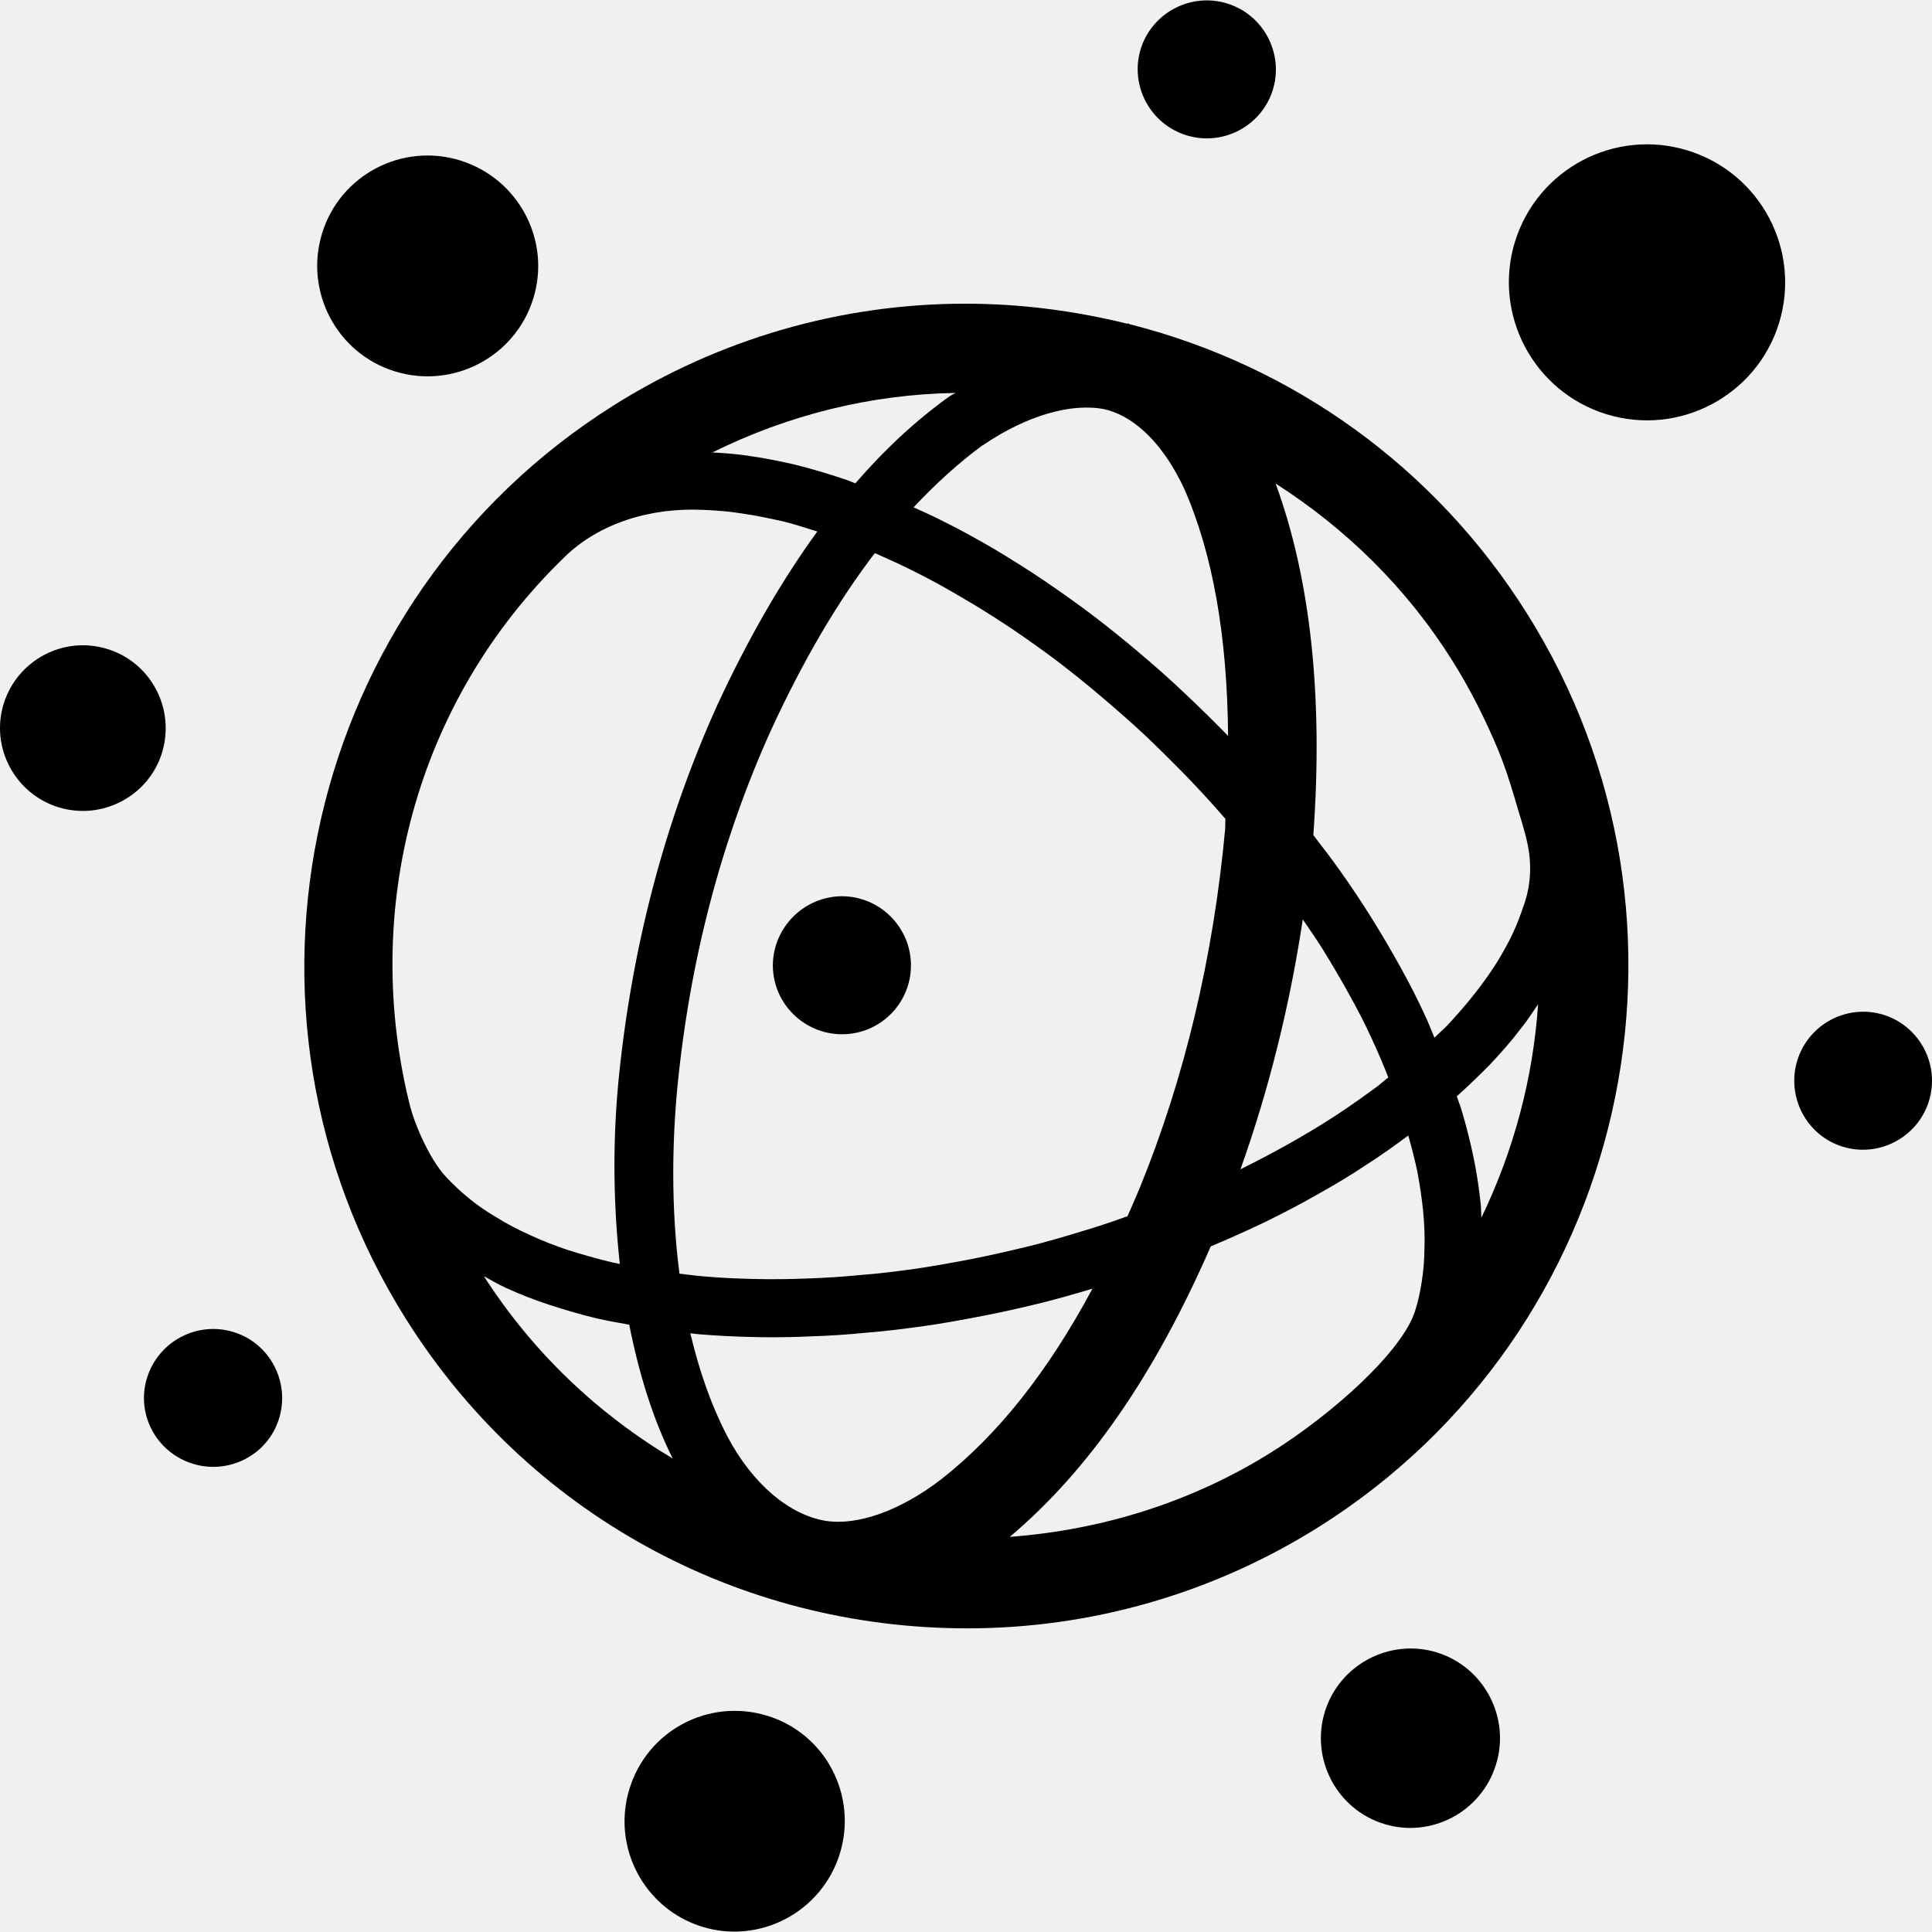
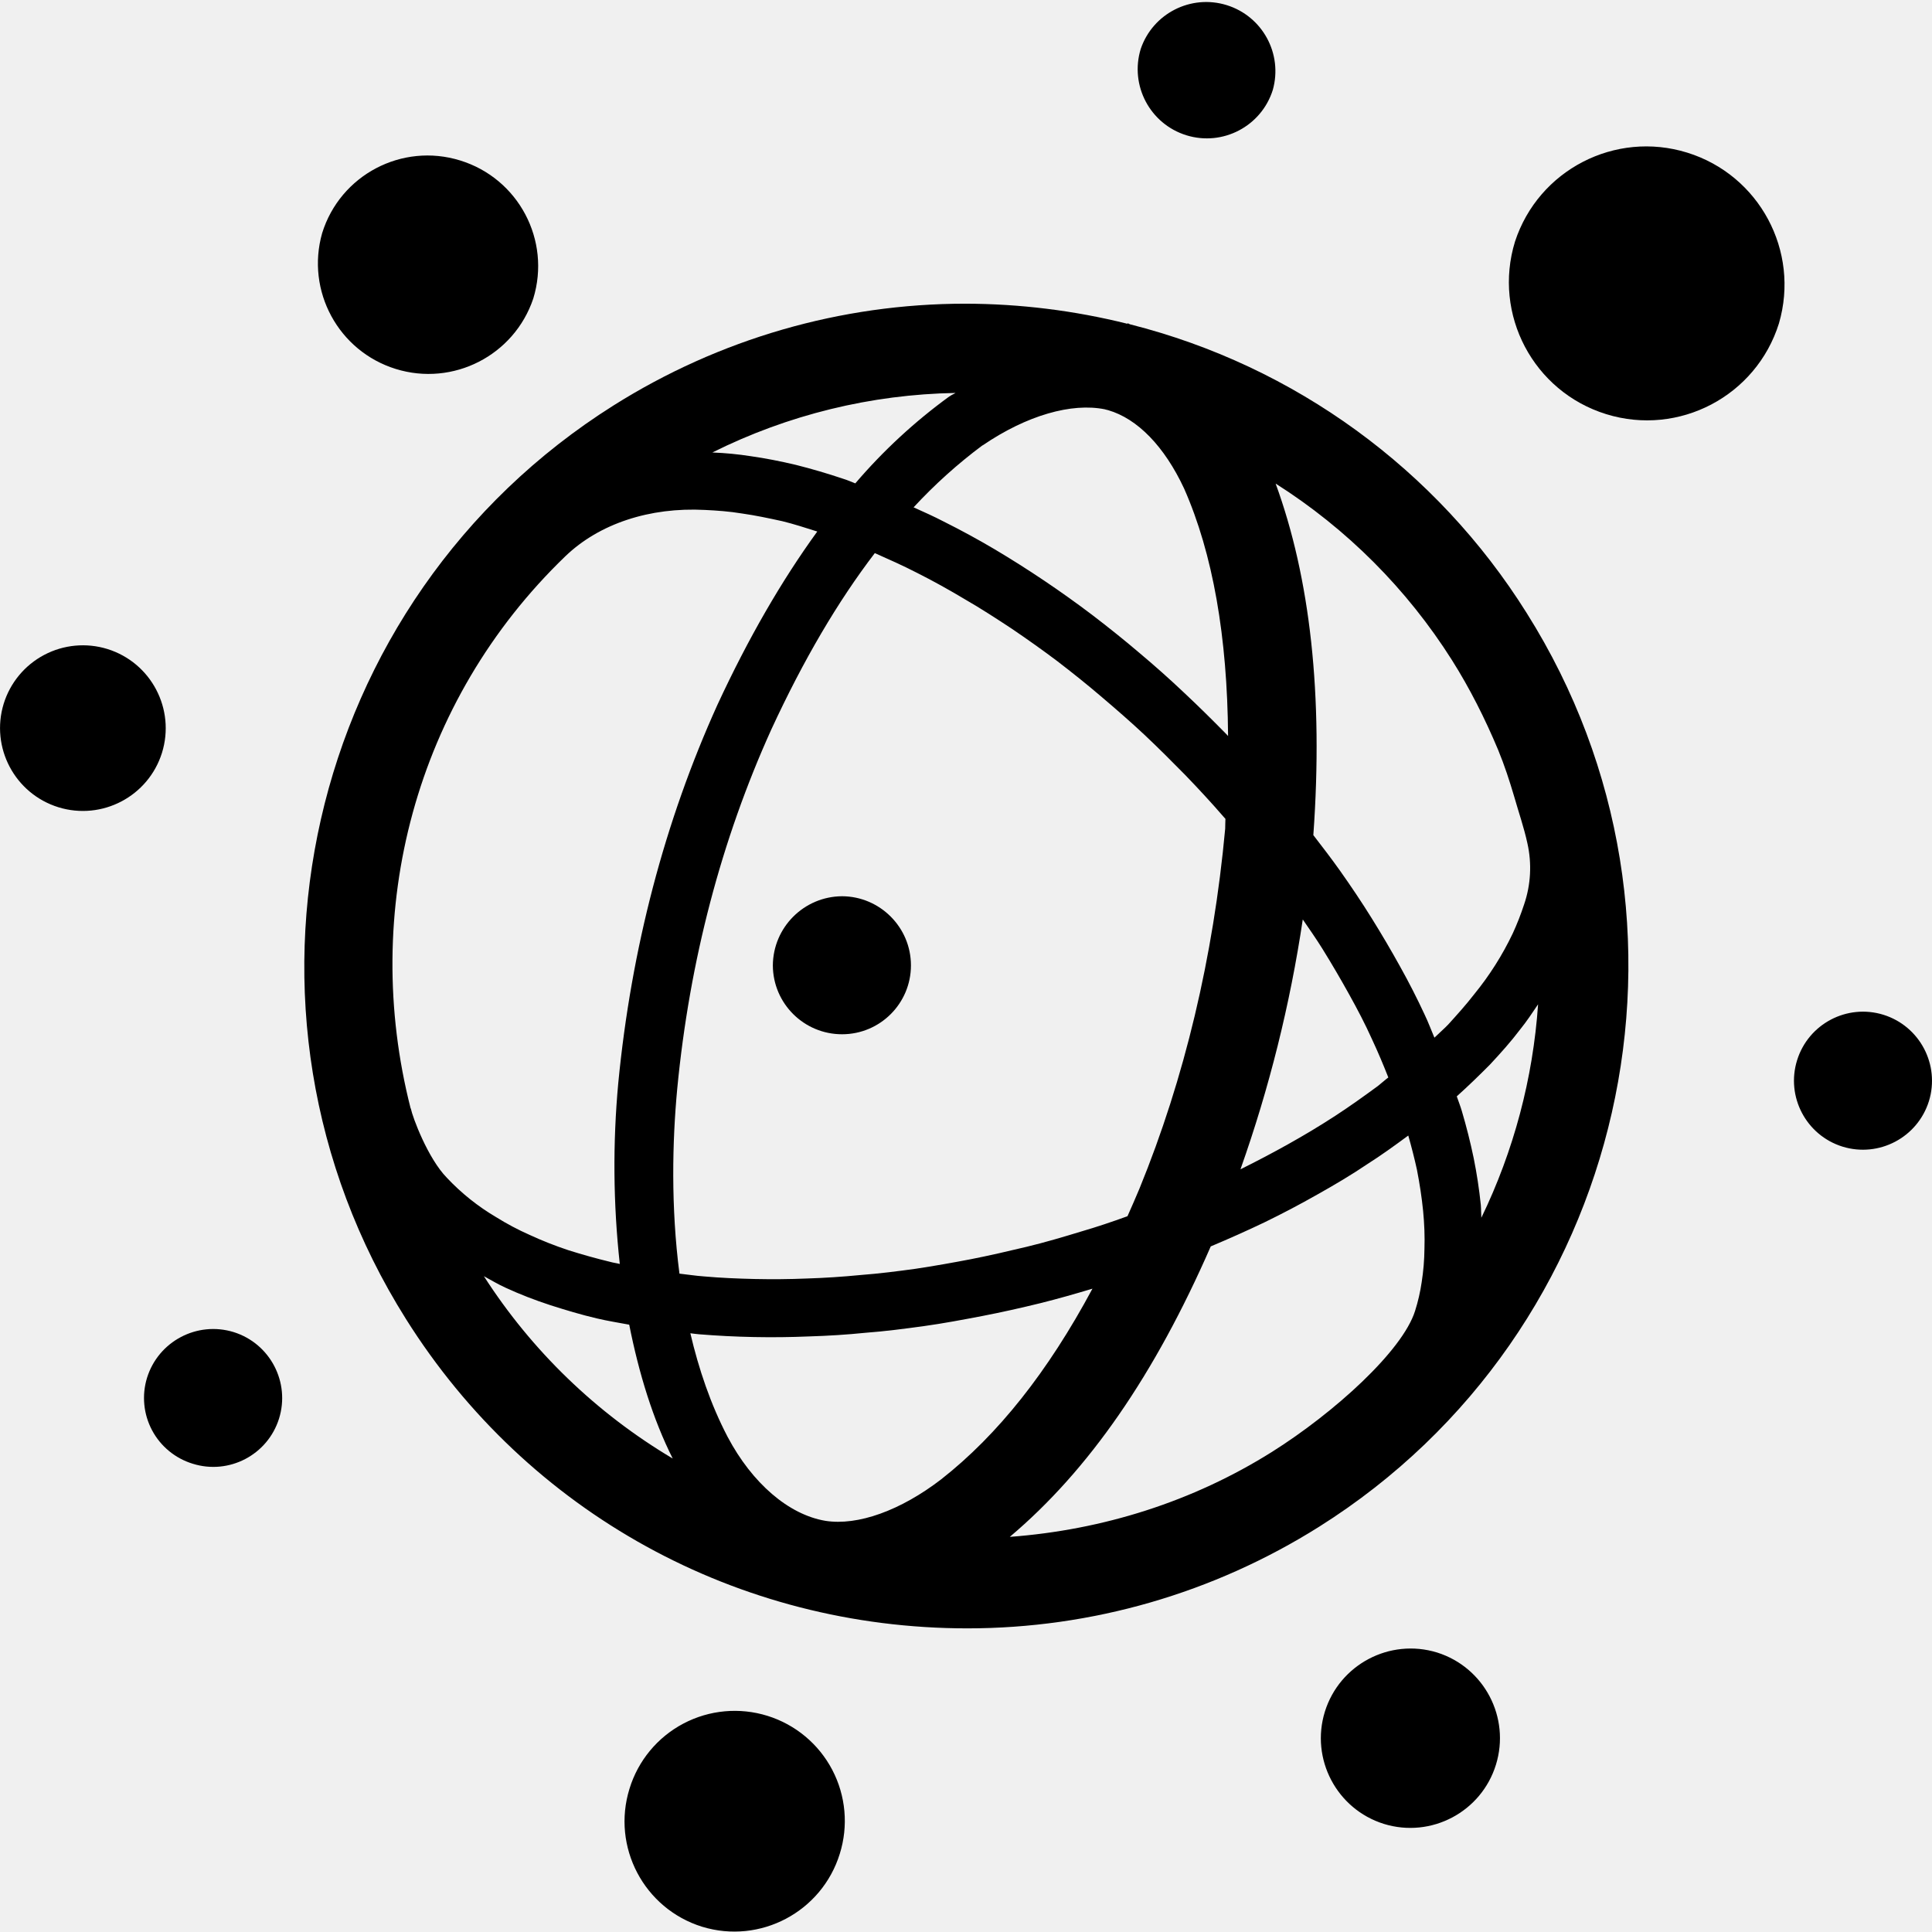
- <svg xmlns="http://www.w3.org/2000/svg" version="1.1" id="Layer_1" x="0px" y="0px" width="32" height="32" viewBox="0 0 32 32" enable-background="new 0 0 300 120" xml:space="preserve">
-   <defs id="defs54" />
-   <g id="g54" style="fill:#000000" transform="matrix(0.6731479,0,0,0.6731479,-33.65776,-13.45602)">
-     <g id="g50" style="fill:#000000">
-       <path fill="#FFFFFF" d="m 89.522,30.18 c 1.791,0.555 3.695,-0.449 4.25,-2.232 0.557,-1.799 -0.449,-3.699 -2.24,-4.254 -1.789,-0.555 -3.695,0.443 -4.254,2.24 -0.552,1.787 0.453,3.691 2.244,4.246 z" id="path43" style="fill:#000000" />
-       <path fill="#FFFFFF" d="m 97.462,47.086 c 0.277,-0.896 -0.223,-1.848 -1.117,-2.127 -0.895,-0.275 -1.844,0.227 -2.121,1.123 -0.273,0.891 0.223,1.846 1.113,2.121 0.894,0.279 1.848,-0.228 2.125,-1.117 z" id="path44" style="fill:#000000" />
-       <path fill="#FFFFFF" d="m 79.192,23.318 c 0.898,0.279 1.85,-0.227 2.127,-1.117 0.275,-0.891 -0.223,-1.846 -1.121,-2.125 -0.898,-0.279 -1.853,0.229 -2.129,1.117 -0.275,0.893 0.225,1.846 1.123,2.125 z" id="path45" style="fill:#000000" />
-       <path fill="#FFFFFF" d="m 55.749,52.766 c -0.893,-0.277 -1.852,0.225 -2.131,1.127 -0.277,0.893 0.232,1.838 1.127,2.113 0.889,0.275 1.844,-0.215 2.121,-1.109 0.28,-0.901 -0.226,-1.858 -1.117,-2.131 z" id="path46" style="fill:#000000" />
-       <path fill="#FFFFFF" d="m 85.36,60.65 c -1.164,-0.359 -2.4,0.297 -2.76,1.455 -0.359,1.162 0.289,2.402 1.453,2.763 1.158,0.36 2.396,-0.293 2.756,-1.457 0.362,-1.157 -0.29,-2.401 -1.449,-2.761 z" id="path47" style="fill:#000000" />
-       <path fill="#FFFFFF" d="m 63.122,27.336 c 0.443,-1.434 -0.363,-2.953 -1.799,-3.398 -1.428,-0.443 -2.953,0.355 -3.396,1.789 -0.443,1.432 0.359,2.959 1.789,3.4 1.435,0.445 2.961,-0.357 3.406,-1.791 z" id="path48" style="fill:#000000" />
-       <path fill="#FFFFFF" d="m 68.886,62.209 c -1.438,-0.445 -2.953,0.355 -3.396,1.792 -0.443,1.428 0.352,2.951 1.787,3.397 1.428,0.439 2.943,-0.366 3.387,-1.795 0.444,-1.434 -0.351,-2.953 -1.778,-3.394 z" id="path49" style="fill:#000000" />
-       <path fill="#FFFFFF" d="m 52.644,35.959 c -1.076,-0.334 -2.219,0.27 -2.553,1.348 -0.33,1.066 0.271,2.211 1.346,2.545 1.074,0.332 2.219,-0.271 2.549,-1.338 0.333,-1.08 -0.268,-2.223 -1.342,-2.555 z" id="path50" style="fill:#000000" />
+ <svg xmlns="http://www.w3.org/2000/svg" width="32" height="32" xml:space="preserve">
+   <g style="fill:#000">
+     <g style="fill:#000" fill="#FFF">
+       <path d="M89.522 30.18a3.4 3.4 0 0 0 4.25-2.232 3.4 3.4 0 0 0-6.494-2.014 3.4 3.4 0 0 0 2.244 4.246zM97.462 47.086a1.702 1.702 0 0 0-1.117-2.127 1.698 1.698 0 0 0-1.008 3.244 1.702 1.702 0 0 0 2.125-1.117zM79.192 23.318a1.702 1.702 0 0 0 2.127-1.117 1.702 1.702 0 0 0-3.25-1.008 1.703 1.703 0 0 0 1.123 2.125zM55.749 52.766a1.706 1.706 0 0 0-2.131 1.127 1.691 1.691 0 0 0 1.127 2.113 1.695 1.695 0 0 0 2.121-1.109 1.701 1.701 0 0 0-1.117-2.131zM85.36 60.65a2.212 2.212 0 0 0-2.76 1.455 2.21 2.21 0 0 0 1.453 2.763 2.206 2.206 0 0 0 2.756-1.457 2.21 2.21 0 0 0-1.449-2.761zM63.122 27.336a2.719 2.719 0 0 0-1.799-3.398 2.714 2.714 0 0 0-3.396 1.789 2.72 2.72 0 0 0 5.195 1.609zM68.886 62.209a2.708 2.708 0 0 0-3.396 1.792 2.715 2.715 0 0 0 1.787 3.397 2.716 2.716 0 0 0 3.387-1.795 2.707 2.707 0 0 0-1.778-3.394zM52.644 35.959a2.04 2.04 0 0 0-2.553 1.348 2.041 2.041 0 0 0 1.346 2.545 2.04 2.04 0 0 0 2.549-1.338 2.041 2.041 0 0 0-1.342-2.555z" style="fill:#000" transform="matrix(.67315 0 0 .67315 -33.658 -13.456)" />
    </g>
-     <g id="g53" style="fill:#000000">
-       <g id="g52" style="fill:#000000">
-         <path fill="#FFFFFF" d="m 87.567,35.076 c -2.26,-3.594 -5.754,-6.09 -9.756,-7.105 -0.021,-0.006 -0.043,-0.02 -0.066,-0.029 l -0.004,0.014 c -1.287,-0.318 -2.621,-0.494 -3.99,-0.494 -3.062,0 -6.055,0.867 -8.654,2.504 -7.602,4.789 -9.896,14.871 -5.107,22.479 2.996,4.768 8.16,7.611 13.813,7.611 v 0 c 3.064,0 6.057,-0.865 8.658,-2.502 7.602,-4.788 9.893,-14.876 5.106,-22.478 z M 81.3,55.713 c -1.953,1.227 -4.166,1.922 -6.453,2.092 1.943,-1.639 3.566,-3.988 4.945,-7.148 h 0.002 c 0.449,-0.189 0.898,-0.389 1.334,-0.598 0.443,-0.219 0.871,-0.439 1.287,-0.678 0.42,-0.236 0.832,-0.479 1.221,-0.742 0.361,-0.229 0.693,-0.471 1.016,-0.709 0.08,0.281 0.154,0.57 0.213,0.84 0.068,0.348 0.119,0.686 0.152,1.014 0.031,0.318 0.043,0.627 0.033,0.932 -0.004,0.291 -0.027,0.566 -0.068,0.82 -0.043,0.266 -0.09,0.49 -0.164,0.713 -0.311,0.981 -1.983,2.497 -3.518,3.464 z M 61.907,51.391 c 0.178,0.096 0.346,0.199 0.537,0.285 0.352,0.162 0.705,0.299 1.098,0.428 0.367,0.117 0.758,0.236 1.146,0.326 0.26,0.062 0.527,0.104 0.795,0.154 0.24,1.207 0.584,2.324 1.07,3.293 -1.843,-1.098 -3.441,-2.609 -4.646,-4.486 z m 5.44,-18.854 c 0.289,0.014 0.596,0.035 0.916,0.088 0.318,0.045 0.652,0.115 0.988,0.189 0.279,0.068 0.568,0.162 0.859,0.254 -0.877,1.209 -1.693,2.617 -2.455,4.26 -1.301,2.873 -2.121,6.002 -2.441,9.305 -0.148,1.59 -0.113,3.066 0.037,4.457 -0.078,-0.021 -0.158,-0.029 -0.234,-0.051 -0.357,-0.084 -0.709,-0.188 -1.035,-0.289 -0.33,-0.111 -0.643,-0.232 -0.949,-0.375 -0.291,-0.131 -0.562,-0.271 -0.828,-0.439 -0.25,-0.145 -0.471,-0.301 -0.668,-0.463 -0.207,-0.168 -0.389,-0.342 -0.539,-0.502 -0.471,-0.481 -0.846,-1.492 -0.889,-1.707 h -0.004 c -1.236,-4.842 0.102,-10.02 3.807,-13.588 0.833,-0.801 2.075,-1.211 3.435,-1.139 z m 18.381,3.697 c 0.441,0.699 0.814,1.441 1.135,2.207 0.156,0.379 0.281,0.762 0.396,1.152 0.109,0.383 0.24,0.758 0.324,1.146 0.109,0.504 0.088,1.022 -0.082,1.508 -0.082,0.236 -0.166,0.475 -0.279,0.711 -0.113,0.242 -0.252,0.488 -0.402,0.732 -0.16,0.248 -0.336,0.5 -0.543,0.76 -0.201,0.26 -0.426,0.51 -0.646,0.752 -0.104,0.107 -0.225,0.213 -0.336,0.32 -0.08,-0.188 -0.15,-0.379 -0.238,-0.562 -0.186,-0.402 -0.389,-0.799 -0.609,-1.193 -0.221,-0.398 -0.451,-0.791 -0.695,-1.182 -0.246,-0.396 -0.51,-0.789 -0.781,-1.172 -0.209,-0.295 -0.432,-0.584 -0.656,-0.875 0.248,-3.455 -0.08,-6.332 -0.928,-8.65 1.715,1.096 3.213,2.553 4.34,4.346 z M 73.159,56.389 c -0.996,0.766 -2.051,1.148 -2.85,1.021 -0.902,-0.152 -1.799,-0.922 -2.404,-2.064 -0.42,-0.803 -0.711,-1.67 -0.918,-2.551 0.074,0.008 0.143,0.02 0.215,0.025 0.434,0.035 0.877,0.059 1.332,0.068 0.156,0.004 0.314,0.006 0.473,0.006 0.299,0 0.6,-0.006 0.898,-0.021 0.467,-0.014 0.934,-0.043 1.393,-0.09 0.477,-0.035 0.953,-0.098 1.436,-0.164 0.477,-0.066 0.951,-0.156 1.434,-0.248 0.477,-0.092 0.953,-0.199 1.43,-0.316 0.43,-0.107 0.857,-0.229 1.283,-0.357 -1.095,2.042 -2.323,3.593 -3.722,4.691 z m -6.494,-9.618 c 0.303,-3.141 1.084,-6.115 2.316,-8.836 0.789,-1.707 1.633,-3.143 2.545,-4.336 0.338,0.15 0.688,0.305 1.047,0.49 0.395,0.199 0.785,0.416 1.172,0.648 0.389,0.223 0.775,0.475 1.146,0.719 0.383,0.26 0.766,0.531 1.127,0.803 0.373,0.287 0.736,0.576 1.094,0.883 0.354,0.301 0.709,0.609 1.049,0.928 0.346,0.326 0.68,0.66 1.002,0.988 0.322,0.334 0.639,0.676 0.941,1.025 0.016,0.016 0.033,0.039 0.049,0.055 -0.006,0.084 -0.002,0.158 -0.006,0.242 -0.291,3.16 -1,6.143 -2.109,8.855 -0.096,0.232 -0.195,0.453 -0.295,0.68 -0.377,0.137 -0.754,0.264 -1.135,0.375 -0.449,0.137 -0.898,0.27 -1.352,0.379 -0.455,0.109 -0.914,0.215 -1.363,0.303 -0.455,0.088 -0.91,0.168 -1.361,0.236 -0.449,0.062 -0.896,0.119 -1.357,0.154 -0.441,0.043 -0.877,0.072 -1.324,0.086 -0.434,0.018 -0.857,0.021 -1.283,0.012 -0.424,-0.01 -0.838,-0.027 -1.248,-0.064 -0.205,-0.014 -0.4,-0.047 -0.601,-0.068 -0.212,-1.639 -0.177,-3.252 -0.054,-4.557 z m 15.391,-4.158 c 0.164,0.238 0.332,0.479 0.484,0.723 0.23,0.371 0.447,0.742 0.656,1.119 0.203,0.365 0.393,0.727 0.563,1.105 0.148,0.316 0.279,0.629 0.402,0.941 -0.088,0.066 -0.166,0.139 -0.258,0.211 -0.328,0.24 -0.674,0.49 -1.049,0.734 -0.369,0.24 -0.754,0.471 -1.145,0.69 -0.387,0.217 -0.781,0.424 -1.186,0.625 0.693,-1.945 1.208,-3.995 1.533,-6.148 z M 77.267,30.082 c 0.721,0.209 1.385,0.891 1.869,1.928 0.709,1.604 1.064,3.652 1.082,6.09 -0.014,-0.014 -0.021,-0.025 -0.033,-0.037 -0.34,-0.346 -0.688,-0.691 -1.047,-1.027 -0.355,-0.338 -0.725,-0.664 -1.1,-0.98 -0.375,-0.32 -0.76,-0.627 -1.158,-0.932 -0.385,-0.291 -0.785,-0.574 -1.191,-0.85 -0.398,-0.27 -0.811,-0.527 -1.221,-0.773 -0.416,-0.242 -0.836,-0.477 -1.25,-0.68 -0.248,-0.129 -0.49,-0.236 -0.738,-0.348 0.543,-0.58 1.107,-1.094 1.697,-1.527 v 0.004 c 1.086,-0.742 2.195,-1.055 3.01,-0.889 0.025,0.011 0.052,0.011 0.08,0.021 z m -3.903,-0.338 -0.002,-0.002 c -0.818,0.588 -1.588,1.299 -2.316,2.141 -0.098,-0.037 -0.195,-0.082 -0.293,-0.111 -0.396,-0.133 -0.787,-0.248 -1.17,-0.344 -0.379,-0.09 -0.756,-0.164 -1.105,-0.213 -0.328,-0.055 -0.641,-0.076 -0.949,-0.092 1.863,-0.924 3.899,-1.432 5.983,-1.465 -0.046,0.031 -0.099,0.047 -0.148,0.086 z m 13.073,19.895 c -0.039,-0.371 -0.094,-0.754 -0.176,-1.156 -0.078,-0.375 -0.176,-0.768 -0.293,-1.162 -0.035,-0.117 -0.082,-0.238 -0.123,-0.355 0.281,-0.252 0.553,-0.516 0.814,-0.779 0.27,-0.289 0.521,-0.57 0.736,-0.855 0.168,-0.207 0.309,-0.42 0.451,-0.631 -0.123,1.818 -0.598,3.6 -1.396,5.252 -0.008,-0.111 -0.004,-0.209 -0.013,-0.314 z" id="path51" style="fill:#000000" />
-         <path fill="#FFFFFF" d="m 70.72,45.438 c 0.935,0 1.695,-0.758 1.695,-1.695 0,-0.936 -0.762,-1.697 -1.695,-1.701 -0.938,0.004 -1.701,0.77 -1.703,1.705 0.002,0.933 0.767,1.691 1.703,1.691 z" id="path52" style="fill:#000000" />
-       </g>
+     <g style="fill:#000" fill="#FFF">
+       <path d="M87.567 35.076a16.193 16.193 0 0 0-9.756-7.105c-.021-.006-.043-.02-.066-.029l-.004.014a16.605 16.605 0 0 0-3.99-.494c-3.062 0-6.055.867-8.654 2.504-7.602 4.789-9.896 14.871-5.107 22.479 2.996 4.768 8.16 7.611 13.813 7.611 3.064 0 6.057-.865 8.658-2.502 7.602-4.788 9.893-14.876 5.106-22.478zM81.3 55.713c-1.953 1.227-4.166 1.922-6.453 2.092 1.943-1.639 3.566-3.988 4.945-7.148h.002c.449-.189.898-.389 1.334-.598a23.3 23.3 0 0 0 1.287-.678c.42-.236.832-.479 1.221-.742.361-.229.693-.471 1.016-.709.08.281.154.57.213.84.068.348.119.686.152 1.014.031.318.043.627.033.932a5.654 5.654 0 0 1-.068.82 4.48 4.48 0 0 1-.164.713c-.311.981-1.983 2.497-3.518 3.464zm-19.393-4.322c.178.096.346.199.537.285.352.162.705.299 1.098.428.367.117.758.236 1.146.326.26.062.527.104.795.154.24 1.207.584 2.324 1.07 3.293a14.04 14.04 0 0 1-4.646-4.486zm5.44-18.854c.289.014.596.035.916.088.318.045.652.115.988.189.279.068.568.162.859.254-.877 1.209-1.693 2.617-2.455 4.26-1.301 2.873-2.121 6.002-2.441 9.305a22.132 22.132 0 0 0 .037 4.457c-.078-.021-.158-.029-.234-.051a15.577 15.577 0 0 1-1.035-.289 9.003 9.003 0 0 1-.949-.375 6.602 6.602 0 0 1-.828-.439 5.475 5.475 0 0 1-1.207-.965c-.471-.481-.846-1.492-.889-1.707h-.004c-1.236-4.842.102-10.02 3.807-13.588.833-.801 2.075-1.211 3.435-1.139zm18.381 3.697c.441.699.814 1.441 1.135 2.207.156.379.281.762.396 1.152.109.383.24.758.324 1.146a2.772 2.772 0 0 1-.082 1.508 6.743 6.743 0 0 1-.279.711 7.391 7.391 0 0 1-.945 1.492c-.201.26-.426.51-.646.752-.104.107-.225.213-.336.32-.08-.188-.15-.379-.238-.562a17.637 17.637 0 0 0-.609-1.193 26.816 26.816 0 0 0-.695-1.182c-.246-.396-.51-.789-.781-1.172-.209-.295-.432-.584-.656-.875.248-3.455-.08-6.332-.928-8.65a14.009 14.009 0 0 1 4.34 4.346zM73.159 56.389c-.996.766-2.051 1.148-2.85 1.021-.902-.152-1.799-.922-2.404-2.064-.42-.803-.711-1.67-.918-2.551.074.008.143.02.215.025a21.934 21.934 0 0 0 2.703.053c.467-.014.934-.043 1.393-.09.477-.035.953-.098 1.436-.164.477-.066.951-.156 1.434-.248.477-.092.953-.199 1.43-.316.43-.107.857-.229 1.283-.357-1.095 2.042-2.323 3.593-3.722 4.691zm-6.494-9.618c.303-3.141 1.084-6.115 2.316-8.836.789-1.707 1.633-3.143 2.545-4.336.338.15.688.305 1.047.49.395.199.785.416 1.172.648.389.223.775.475 1.146.719.383.26.766.531 1.127.803.373.287.736.576 1.094.883.354.301.709.609 1.049.928.346.326.68.66 1.002.988.322.334.639.676.941 1.025.016.016.033.039.049.055-.006.084-.002.158-.006.242-.291 3.16-1 6.143-2.109 8.855-.096.232-.195.453-.295.68-.377.137-.754.264-1.135.375-.449.137-.898.27-1.352.379-.455.109-.914.215-1.363.303-.455.088-.91.168-1.361.236-.449.062-.896.119-1.357.154-.441.043-.877.072-1.324.086-.434.018-.857.021-1.283.012-.424-.01-.838-.027-1.248-.064-.205-.014-.4-.047-.601-.068-.212-1.639-.177-3.252-.054-4.557zm15.391-4.158c.164.238.332.479.484.723.23.371.447.742.656 1.119.203.365.393.727.563 1.105.148.316.279.629.402.941-.088.066-.166.139-.258.211-.328.24-.674.49-1.049.734-.369.24-.754.471-1.145.69-.387.217-.781.424-1.186.625a32.92 32.92 0 0 0 1.533-6.148zm-4.789-12.531c.721.209 1.385.891 1.869 1.928.709 1.604 1.064 3.652 1.082 6.09-.014-.014-.021-.025-.033-.037-.34-.346-.688-.691-1.047-1.027a24.34 24.34 0 0 0-1.1-.98c-.375-.32-.76-.627-1.158-.932a26.08 26.08 0 0 0-2.412-1.623 20.271 20.271 0 0 0-1.25-.68c-.248-.129-.49-.236-.738-.348a12.367 12.367 0 0 1 1.697-1.527v.004c1.086-.742 2.195-1.055 3.01-.889.025.011.052.011.08.021zm-3.903-.338-.002-.002a13.43 13.43 0 0 0-2.316 2.141c-.098-.037-.195-.082-.293-.111a15.577 15.577 0 0 0-1.17-.344c-.379-.09-.756-.164-1.105-.213a8.219 8.219 0 0 0-.949-.092 13.95 13.95 0 0 1 5.983-1.465c-.046.031-.099.047-.148.086zm13.073 19.895a12.044 12.044 0 0 0-.176-1.156 14.433 14.433 0 0 0-.293-1.162c-.035-.117-.082-.238-.123-.355.281-.252.553-.516.814-.779.27-.289.521-.57.736-.855.168-.207.309-.42.451-.631a14.295 14.295 0 0 1-1.396 5.252c-.008-.111-.004-.209-.013-.314z" style="fill:#000" transform="matrix(.67315 0 0 .67315 -33.658 -13.456)" />
+       <path d="M70.72 45.438c.935 0 1.695-.758 1.695-1.695 0-.936-.762-1.697-1.695-1.701a1.714 1.714 0 0 0-1.703 1.705 1.702 1.702 0 0 0 1.703 1.691z" style="fill:#000" transform="matrix(.67315 0 0 .67315 -33.658 -13.456)" />
    </g>
  </g>
</svg>
